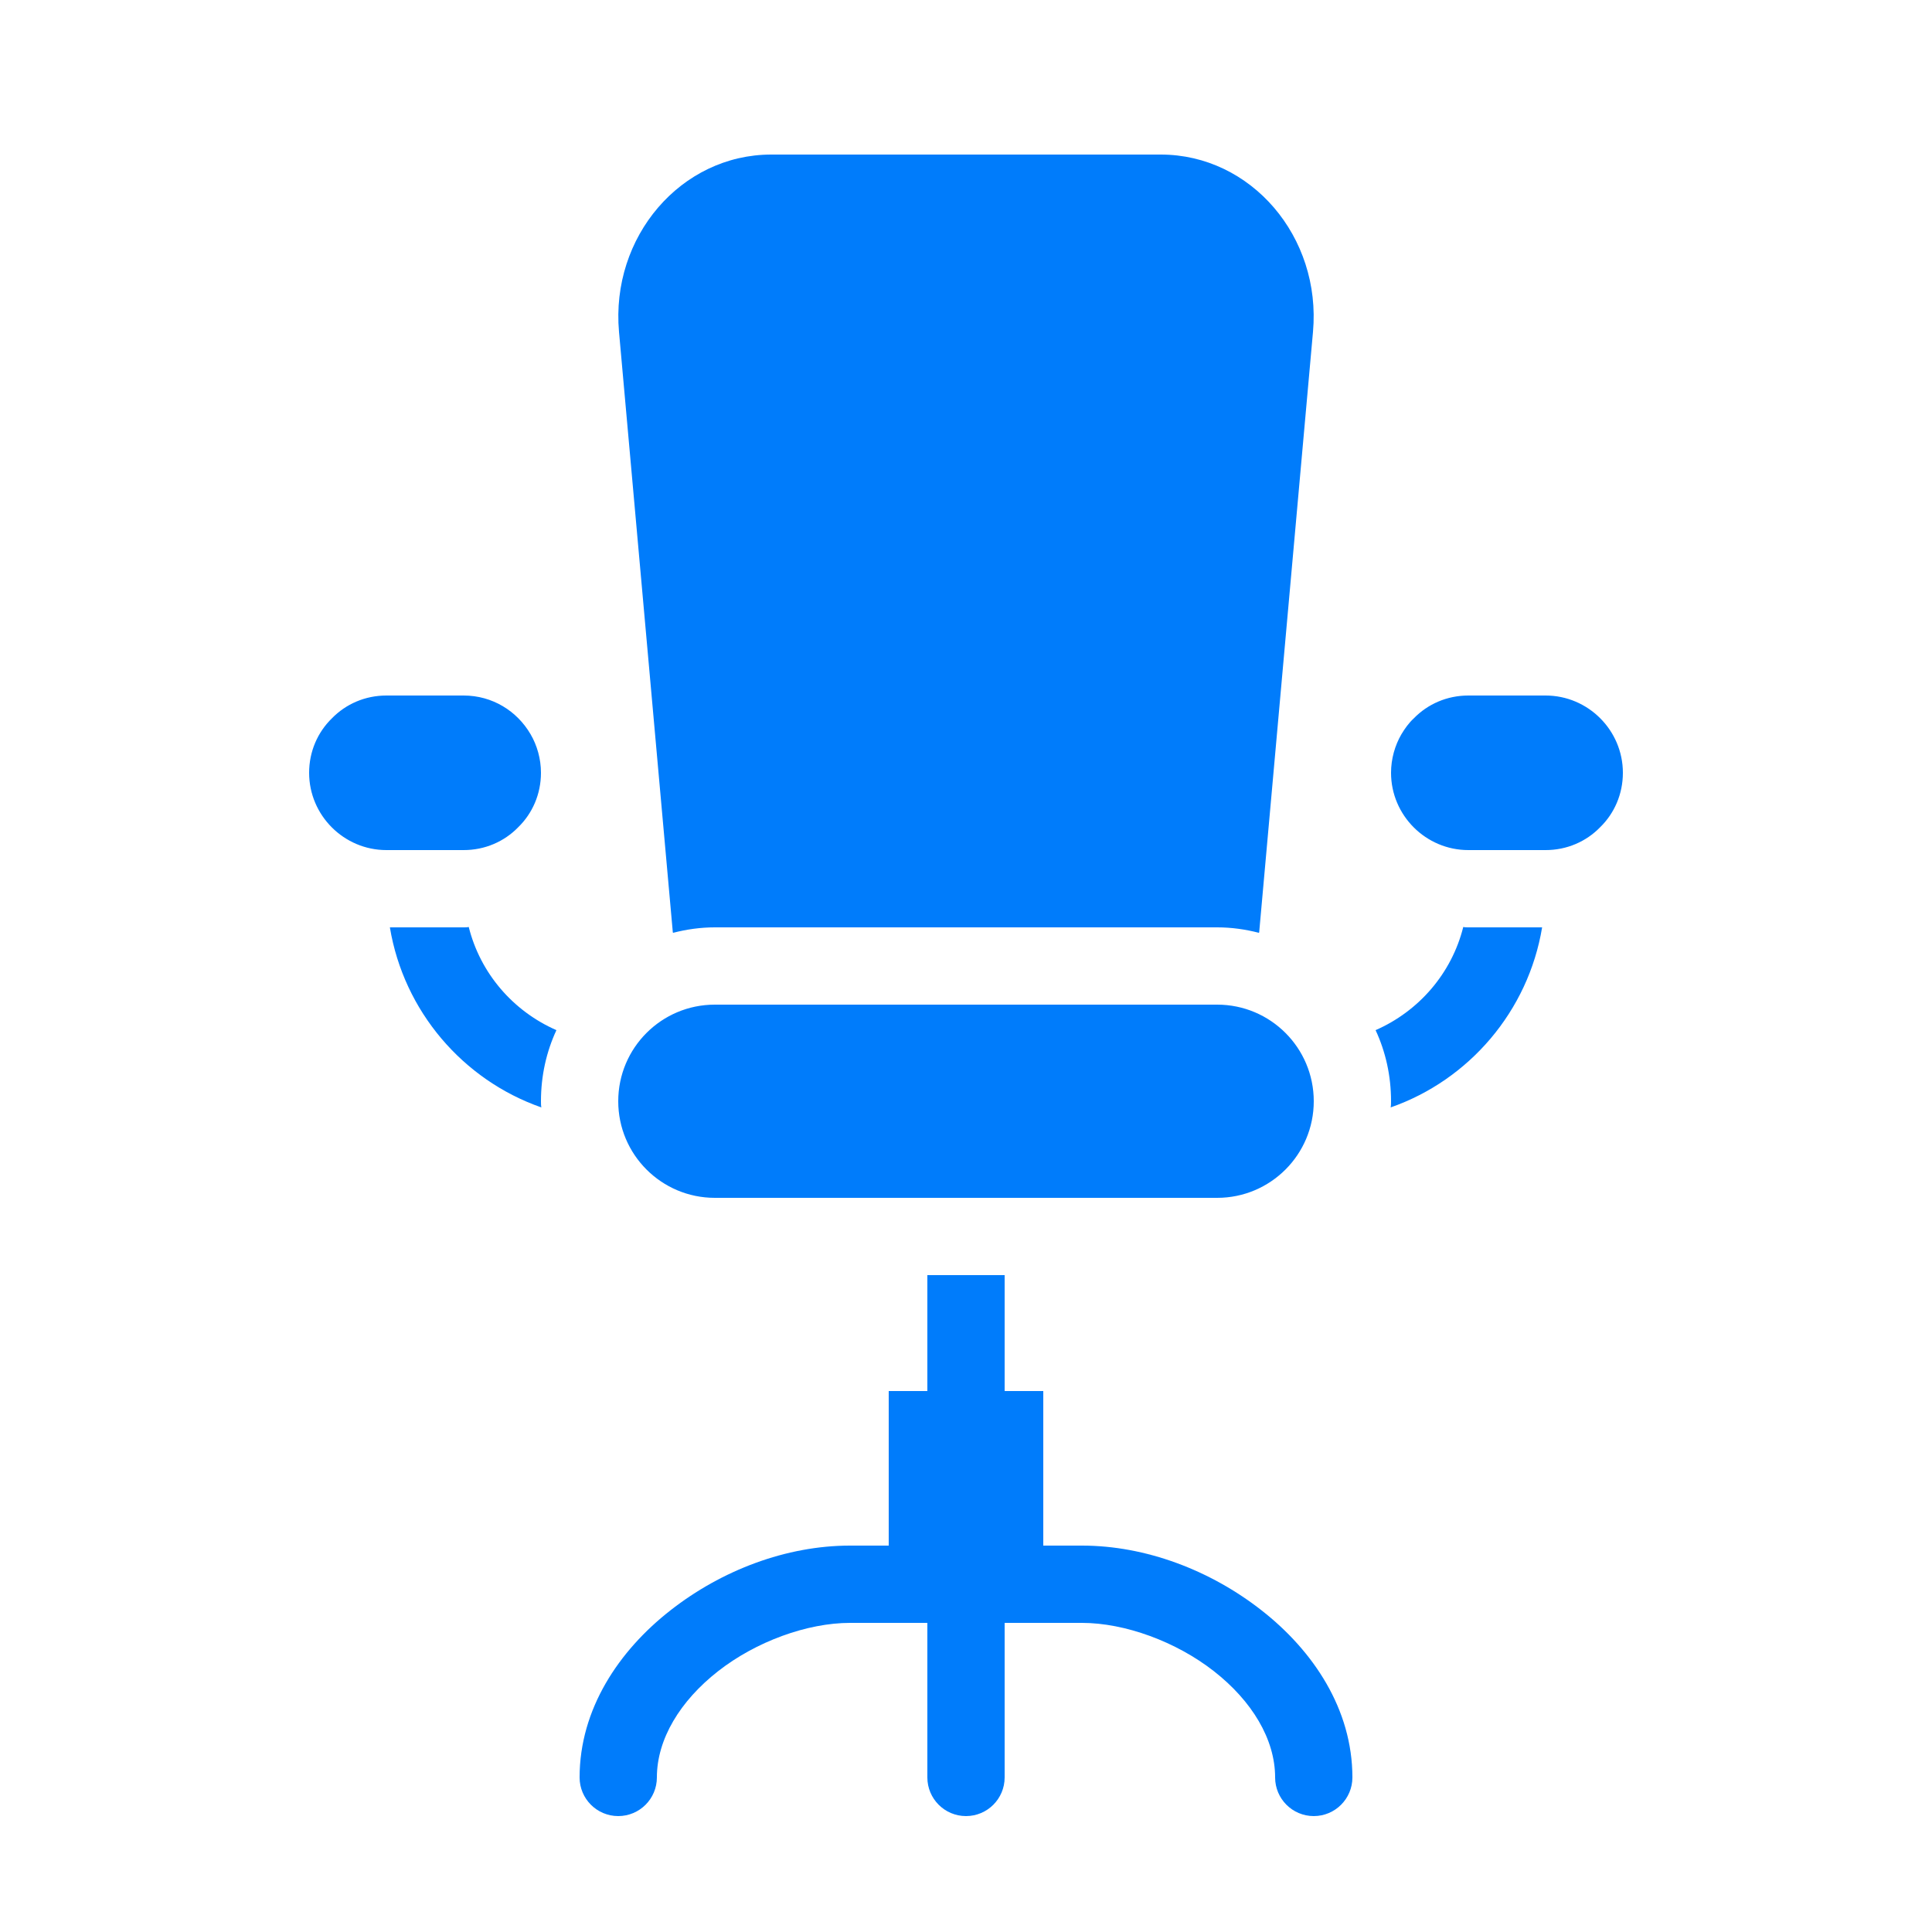
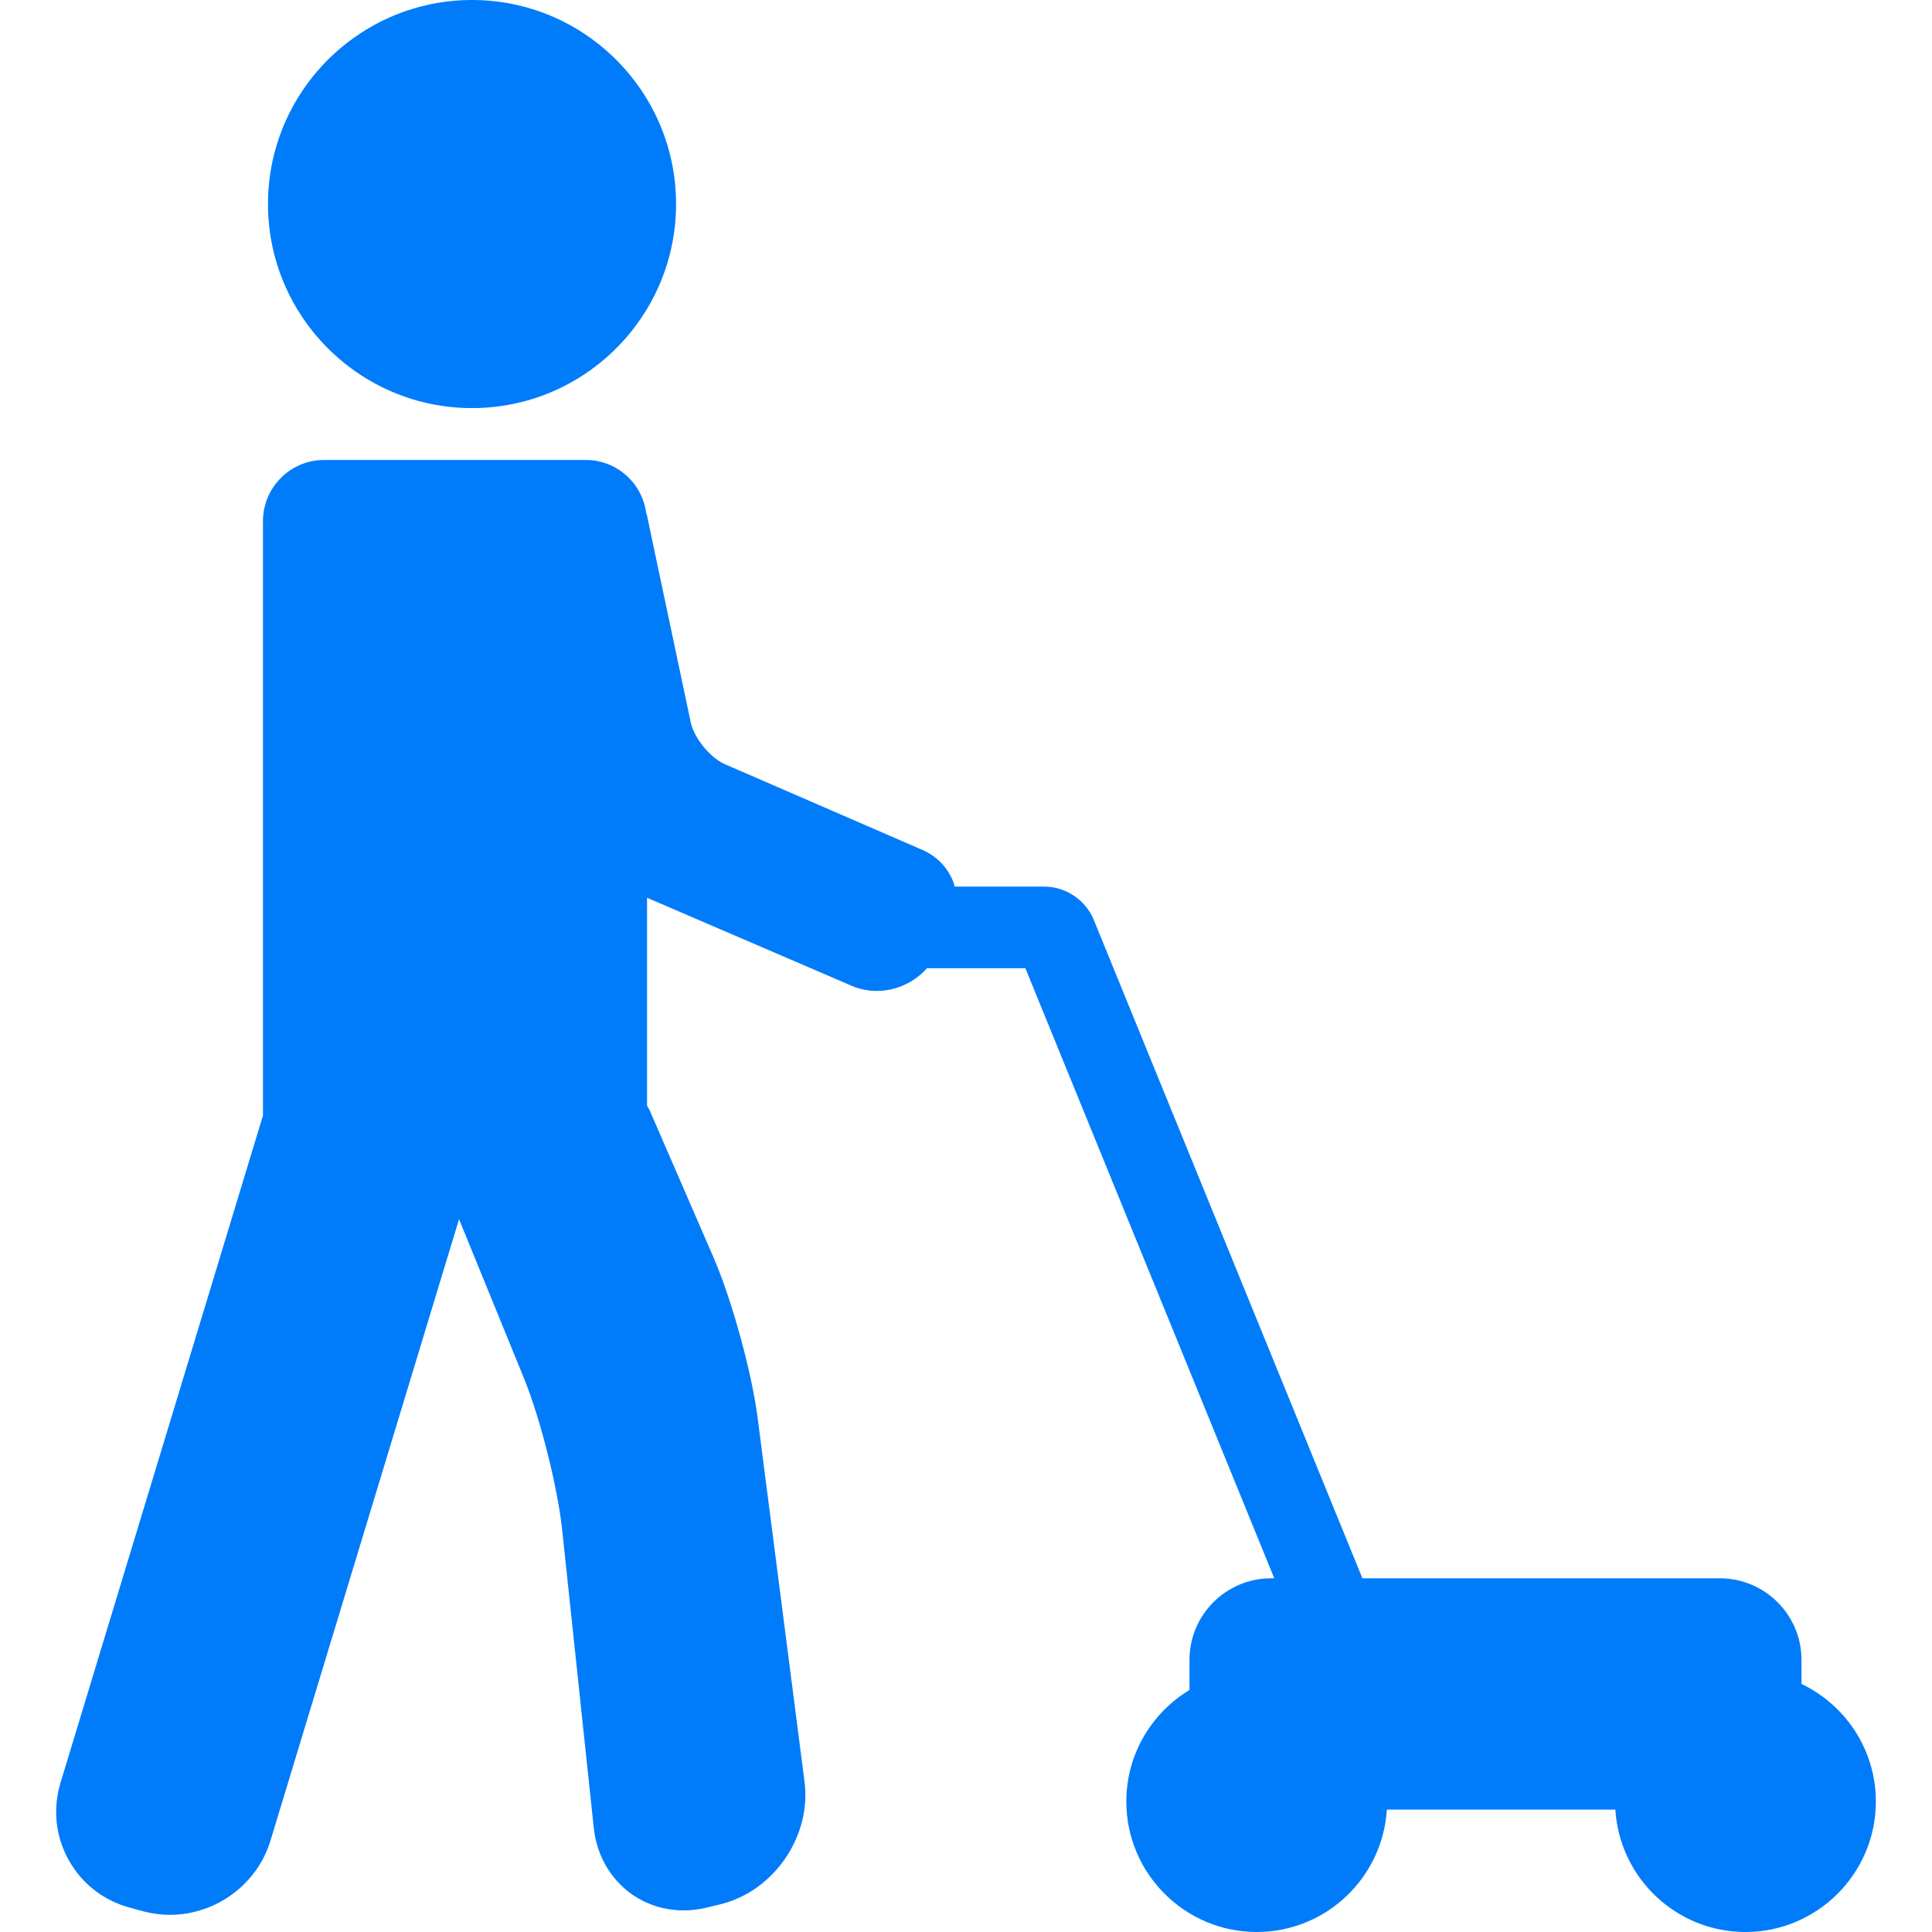
- <svg xmlns="http://www.w3.org/2000/svg" fill="#007CFB" width="64px" height="64px" viewBox="0 0 50 50">
+ <svg xmlns="http://www.w3.org/2000/svg" fill="#007CFB" height="64px" width="64px" version="1.1" id="Capa_1" viewBox="0 0 94.706 94.706" xml:space="preserve">
  <g id="SVGRepo_bgCarrier" stroke-width="0" />
  <g id="SVGRepo_tracerCarrier" stroke-linecap="round" stroke-linejoin="round" />
  <g id="SVGRepo_iconCarrier">
-     <path d="M19.961 4C17.621 4 15.8 6.13 16.02 8.59L17.41 24.1C17.41 24.11 17.41 24.131 17.42 24.141C17.77 24.051 18.13 24 18.5 24L31.5 24C31.87 24 32.23 24.051 32.58 24.141C32.59 24.131 32.59 24.11 32.59 24.1L33.98 8.59C34.2 6.13 32.379 4 30.039 4L19.961 4 z M 10 18C9.45 18 8.95 18.22 8.59 18.59C8.22 18.95 8 19.45 8 20C8 21.1 8.9 22 10 22L12 22C12.55 22 13.05 21.78 13.41 21.41C13.78 21.05 14 20.55 14 20C14 19.64 13.9 19.29 13.73 19C13.38 18.4 12.74 18 12 18L10 18 z M 38 18C37.45 18 36.95 18.22 36.59 18.59C36.46 18.71 36.36 18.85 36.27 19C36.1 19.29 36 19.64 36 20C36 21.1 36.9 22 38 22L40 22C40.55 22 41.05 21.78 41.41 21.41C41.78 21.05 42 20.55 42 20C42 18.9 41.1 18 40 18L38 18 z M 12.131 23.99C12.091 24 12.04 24 12 24L10.09 24C10.45 26.17 11.98 27.95 14.01 28.66C14 28.61 14 28.55 14 28.5C14 27.84 14.14 27.22 14.4 26.66C13.28 26.17 12.431 25.19 12.131 23.99 z M 37.869 23.99C37.569 25.19 36.72 26.17 35.6 26.66C35.86 27.22 36 27.84 36 28.5C36 28.55 36 28.61 35.99 28.66C38.02 27.95 39.55 26.17 39.91 24L38 24C37.96 24 37.909 24 37.869 23.99 z M 18.5 26C17.119 26 16 27.119 16 28.5C16 29.881 17.119 31 18.5 31L31.5 31C32.881 31 34 29.881 34 28.5C34 27.119 32.881 26 31.5 26L18.5 26 z M 24 33L24 36L23 36L23 40L22 40C20.349 40 18.676 40.637 17.348 41.678C16.019 42.718 15 44.228 15 46 A 1 1 0 1 0 17 46C17 45.011 17.6 44.021 18.582 43.252C19.564 42.483 20.89 42 22 42L24 42L24 46 A 1 1 0 1 0 26 46L26 42L28 42C29.11 42 30.436 42.483 31.418 43.252C32.4 44.021 33 45.011 33 46 A 1 1 0 1 0 35 46C35 44.228 33.981 42.718 32.652 41.678C31.324 40.637 29.651 40 28 40L27 40L27 36L26 36L26 33L24 33 z" />
+     <g>
+       <path d="M23.139,20.005c5.515,0,10.002-4.487,10.002-10.003C33.141,4.487,28.654,0,23.139,0S13.137,4.487,13.137,10.002 C13.137,15.518,17.624,20.005,23.139,20.005z" />
+       <path d="M88.309,82.546v-1.178c0-2.206-1.794-4-4-4h-4.368H66.785L53.611,45.077c-0.388-0.951-1.376-1.615-2.403-1.615h-4.412 c-0.013-0.044-0.015-0.089-0.03-0.133c-0.257-0.752-0.811-1.346-1.561-1.671l-9.675-4.199c-0.712-0.309-1.507-1.283-1.668-2.042 l-2.149-10.157c-0.009-0.041-0.025-0.078-0.036-0.119c-0.201-1.461-1.444-2.594-2.959-2.594H15.89c-1.654,0-3,1.346-3,3v29.159 c-0.008,0.026-0.022,0.05-0.03,0.076L2.967,87.386c-0.388,1.279-0.247,2.624,0.396,3.785s1.709,1.993,3,2.342l0.654,0.177 c0.427,0.115,0.868,0.174,1.311,0.174c0,0,0,0,0,0c2.253,0,4.28-1.494,4.929-3.632l9.245-30.467l3.189,7.812 c0.791,1.938,1.645,5.33,1.865,7.408l1.551,14.621c0.249,2.341,2.1,4.041,4.402,4.041c0.377,0,0.76-0.046,1.138-0.138l0.658-0.159 c2.624-0.635,4.478-3.33,4.133-6.008l-2.297-17.828c-0.291-2.265-1.269-5.812-2.178-7.907l-3.102-7.146 c-0.04-0.093-0.097-0.177-0.143-0.267V44.008l10.034,4.317c0.386,0.167,0.8,0.25,1.23,0.25c0.948,0,1.852-0.426,2.458-1.114h4.823 l12.201,29.906h-0.156c-2.206,0-4,1.794-4,4v1.475c-1.852,1.121-3.096,3.149-3.096,5.468c0,3.526,2.869,6.396,6.395,6.396 c3.393,0,6.169-2.658,6.375-6h11.202c0.206,3.342,2.982,6,6.375,6c3.526,0,6.395-2.869,6.395-6.396 C91.954,85.77,90.461,83.577,88.309,82.546z" />
+     </g>
  </g>
</svg>
